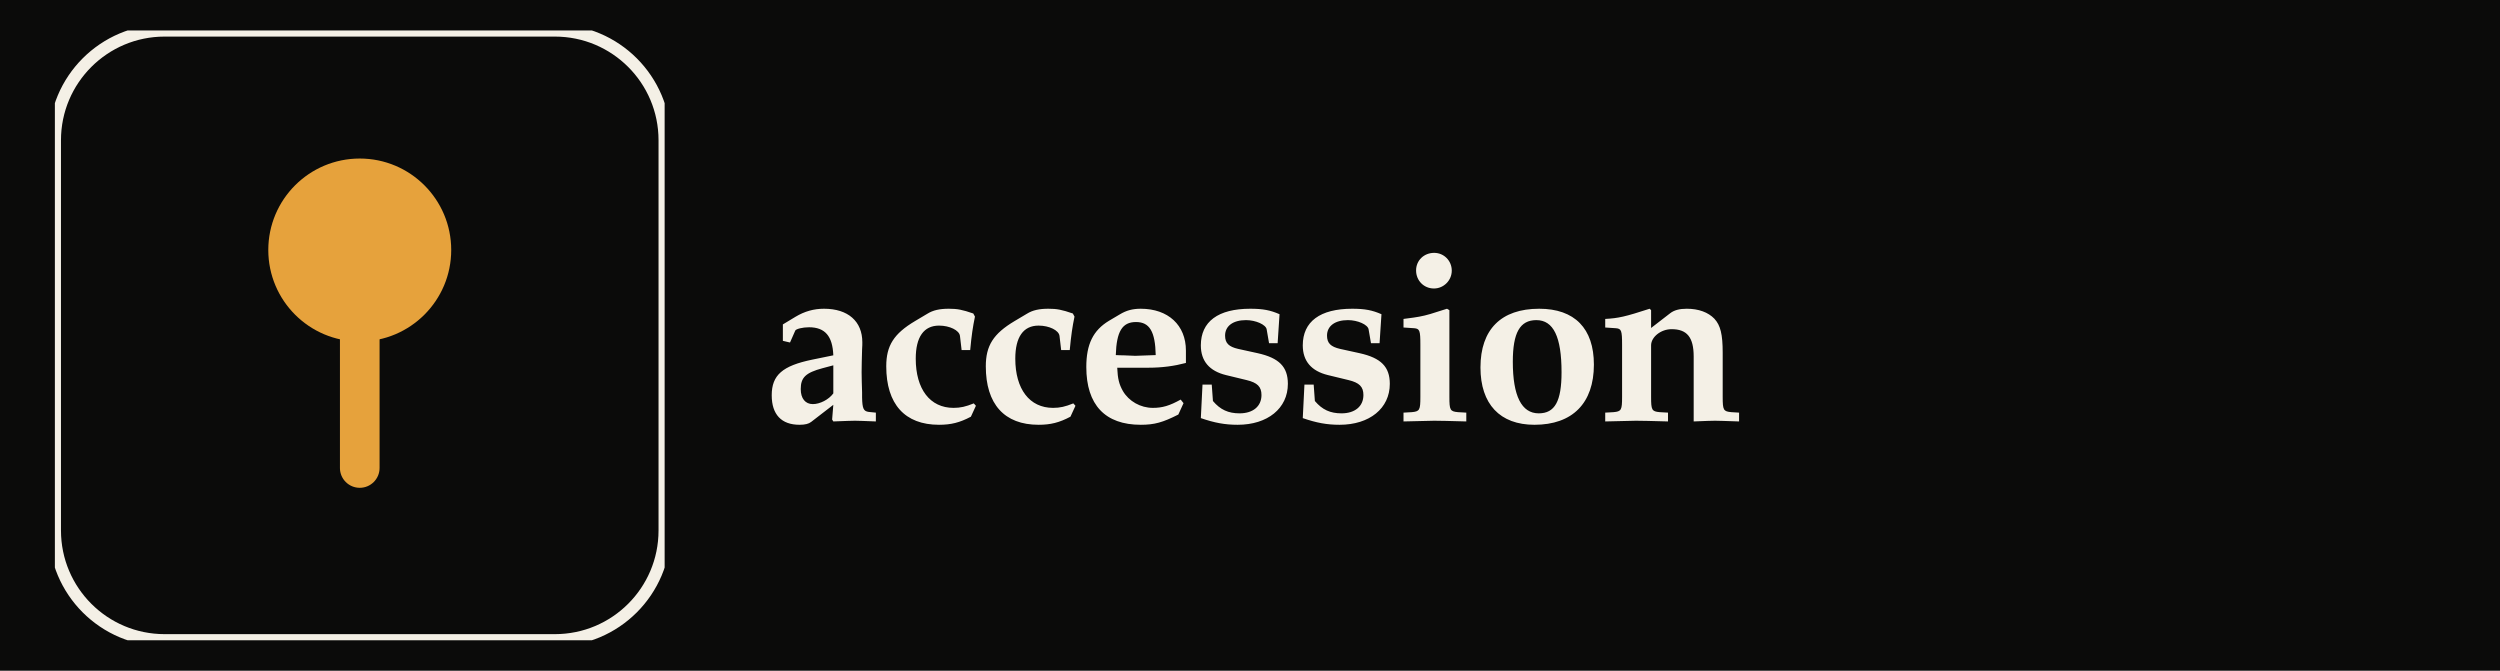
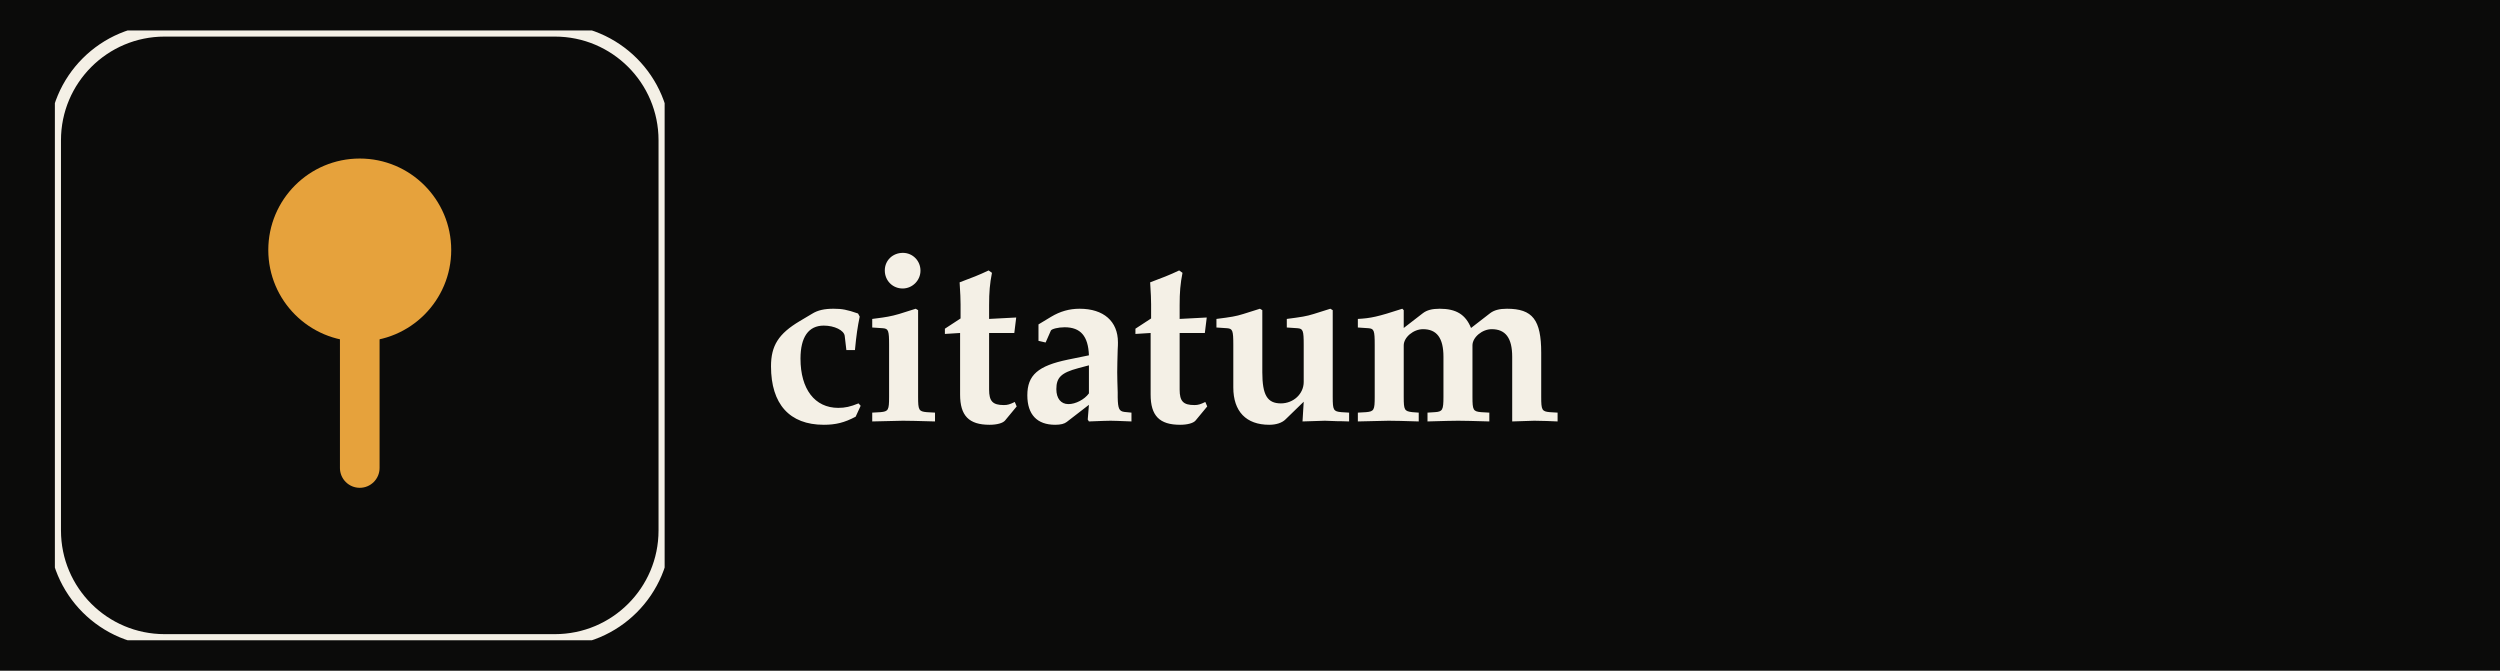
- <svg xmlns="http://www.w3.org/2000/svg" viewBox="0 0 820 220" role="img" aria-label="accession">
+ <svg xmlns="http://www.w3.org/2000/svg" viewBox="0 0 820 220" role="img" aria-label="citatum">
  <rect width="820" height="220" fill="#0B0B0A" />
  <g transform="translate(18 10)">
    <svg width="200" height="200" viewBox="0 0 200 200">
      <rect width="200" height="200" rx="36" fill="#0B0B0A" stroke="#F4F0E6" stroke-width="4" />
      <circle cx="100" cy="72" r="30" fill="#E6A23C" />
      <rect x="93.5" y="72" width="13" height="78" rx="6.5" fill="#E6A23C" />
    </svg>
  </g>
-   <text x="250" y="138" font-family="Iowan Old Style, Palatino Linotype, Palatino, Charter, serif" font-size="78" font-weight="600" fill="#F4F0E6" letter-spacing="-1.2">accession</text>
+   <text x="250" y="138" font-family="Iowan Old Style, Palatino Linotype, Palatino, Charter, serif" font-size="78" font-weight="600" fill="#F4F0E6" letter-spacing="-1.2">citatum</text>
</svg>
